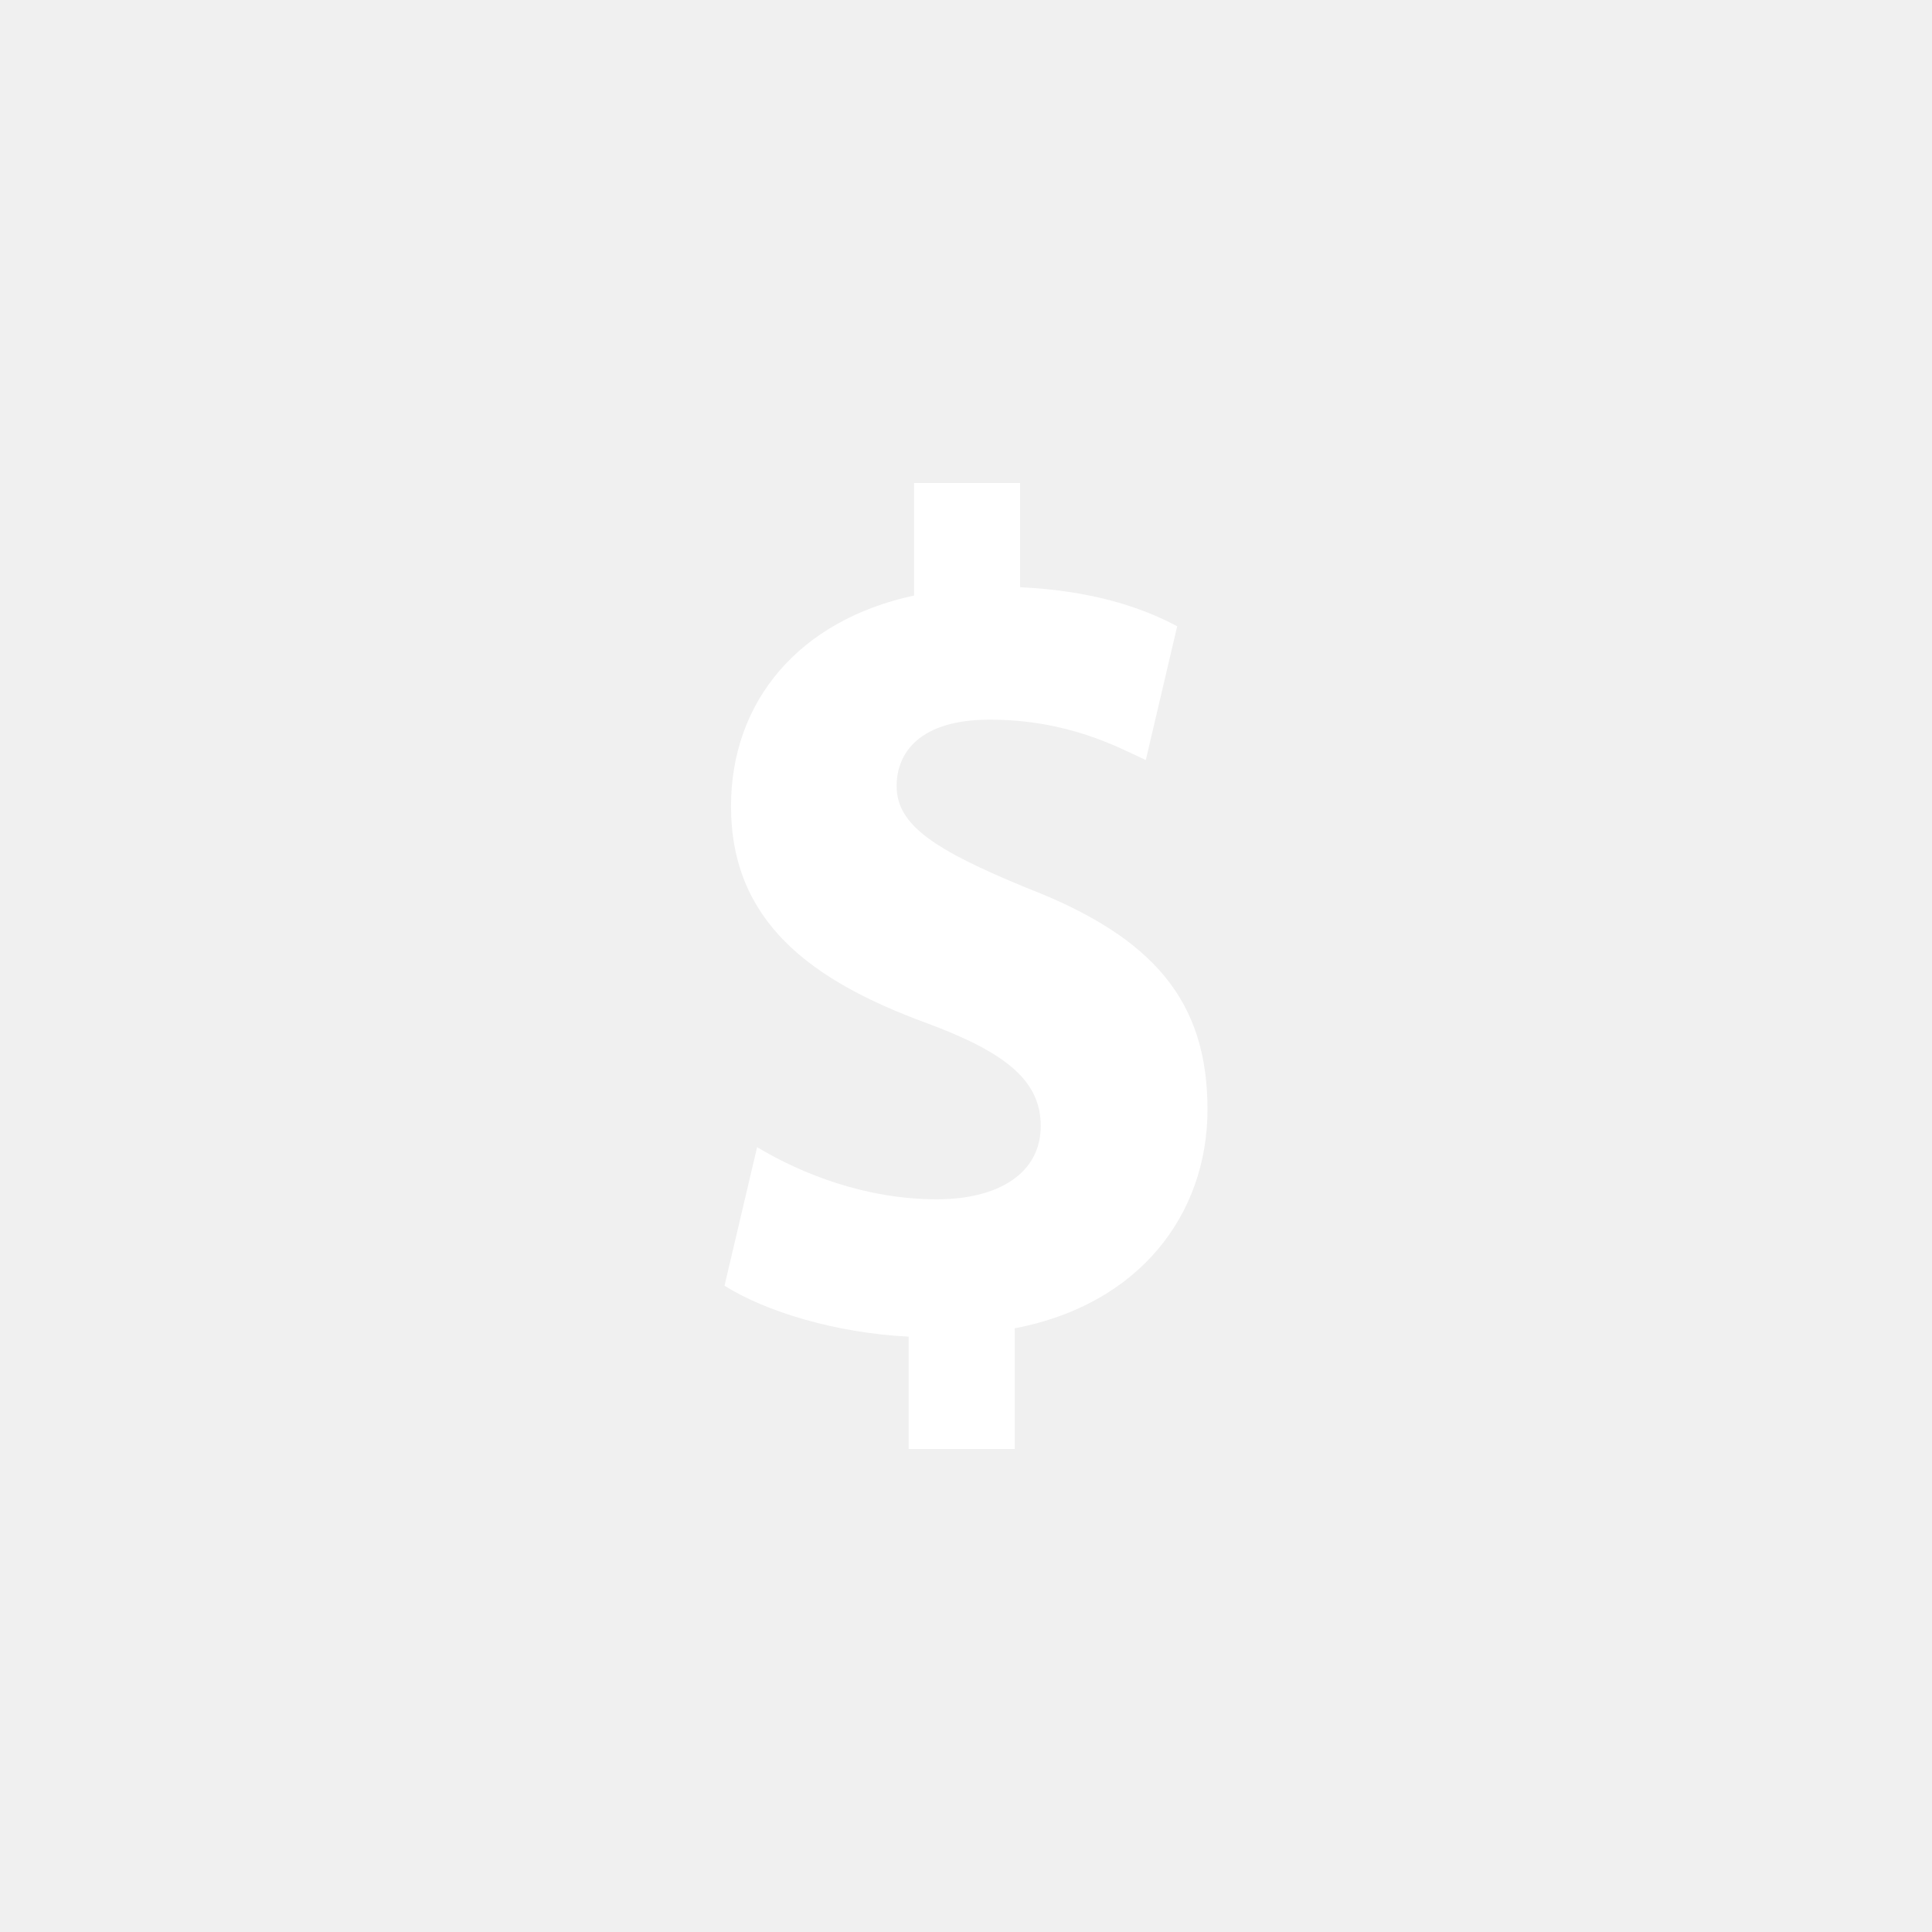
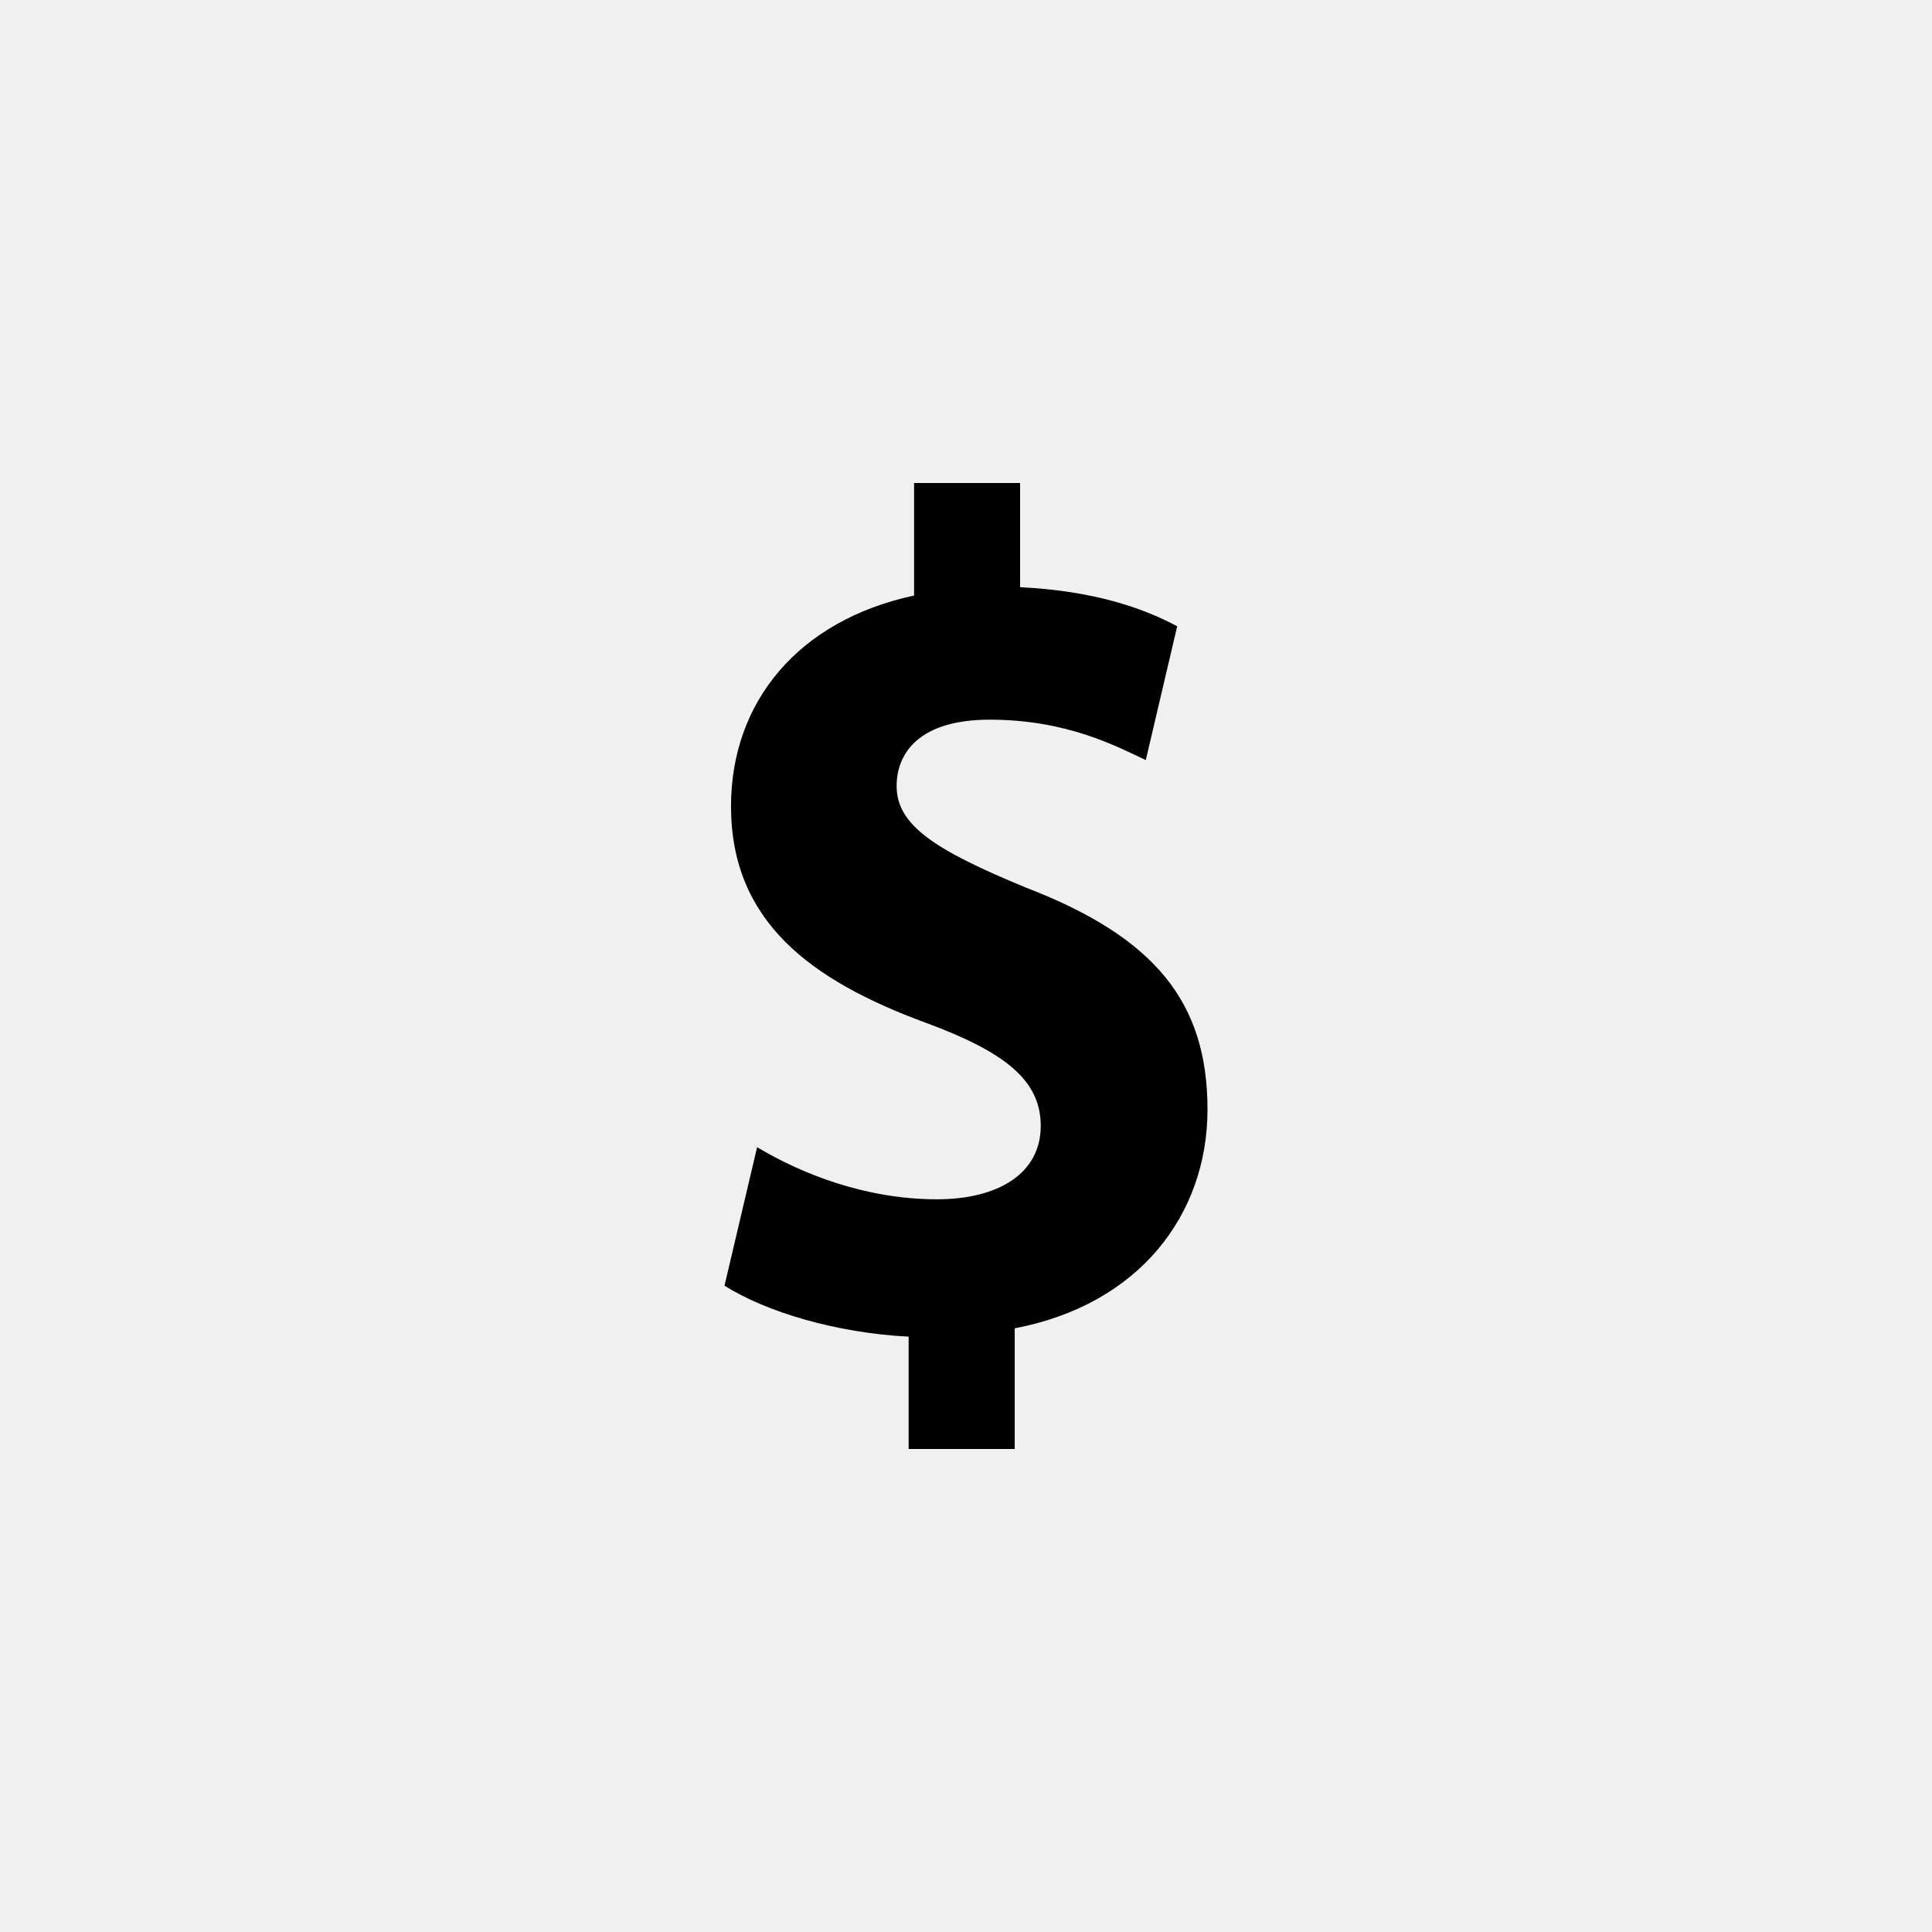
<svg xmlns="http://www.w3.org/2000/svg" width="32" height="32">
  <g fill="none">
    <circle cx="16" cy="16" r="16" />
-     <path fill="#FFF" d="M17.004 14.706c-1.526-.628-2.153-1.04-2.153-1.686 0-.55.377-1.1 1.542-1.1 1.292 0 2.118.452 2.585.669l.52-2.216c-.592-.315-1.4-.588-2.602-.647V8H15.14v1.864c-1.919.412-3.032 1.764-3.032 3.49 0 1.902 1.31 2.882 3.23 3.588 1.327.49 1.9.96 1.9 1.707 0 .784-.698 1.215-1.72 1.215-1.168 0-2.225-.412-2.978-.863L12 21.295c.682.431 1.847.784 3.05.844V24h1.757v-1.999C18.87 21.608 20 20.118 20 18.374c-.001-1.768-.863-2.845-2.996-3.668z" />
+     <path fill="#000" d="M17.004 14.706c-1.526-.628-2.153-1.04-2.153-1.686 0-.55.377-1.1 1.542-1.1 1.292 0 2.118.452 2.585.669l.52-2.216c-.592-.315-1.4-.588-2.602-.647V8H15.14v1.864c-1.919.412-3.032 1.764-3.032 3.49 0 1.902 1.31 2.882 3.23 3.588 1.327.49 1.9.96 1.9 1.707 0 .784-.698 1.215-1.72 1.215-1.168 0-2.225-.412-2.978-.863L12 21.295c.682.431 1.847.784 3.05.844V24h1.757v-1.999C18.87 21.608 20 20.118 20 18.374c-.001-1.768-.863-2.845-2.996-3.668z" />
  </g>
</svg>
